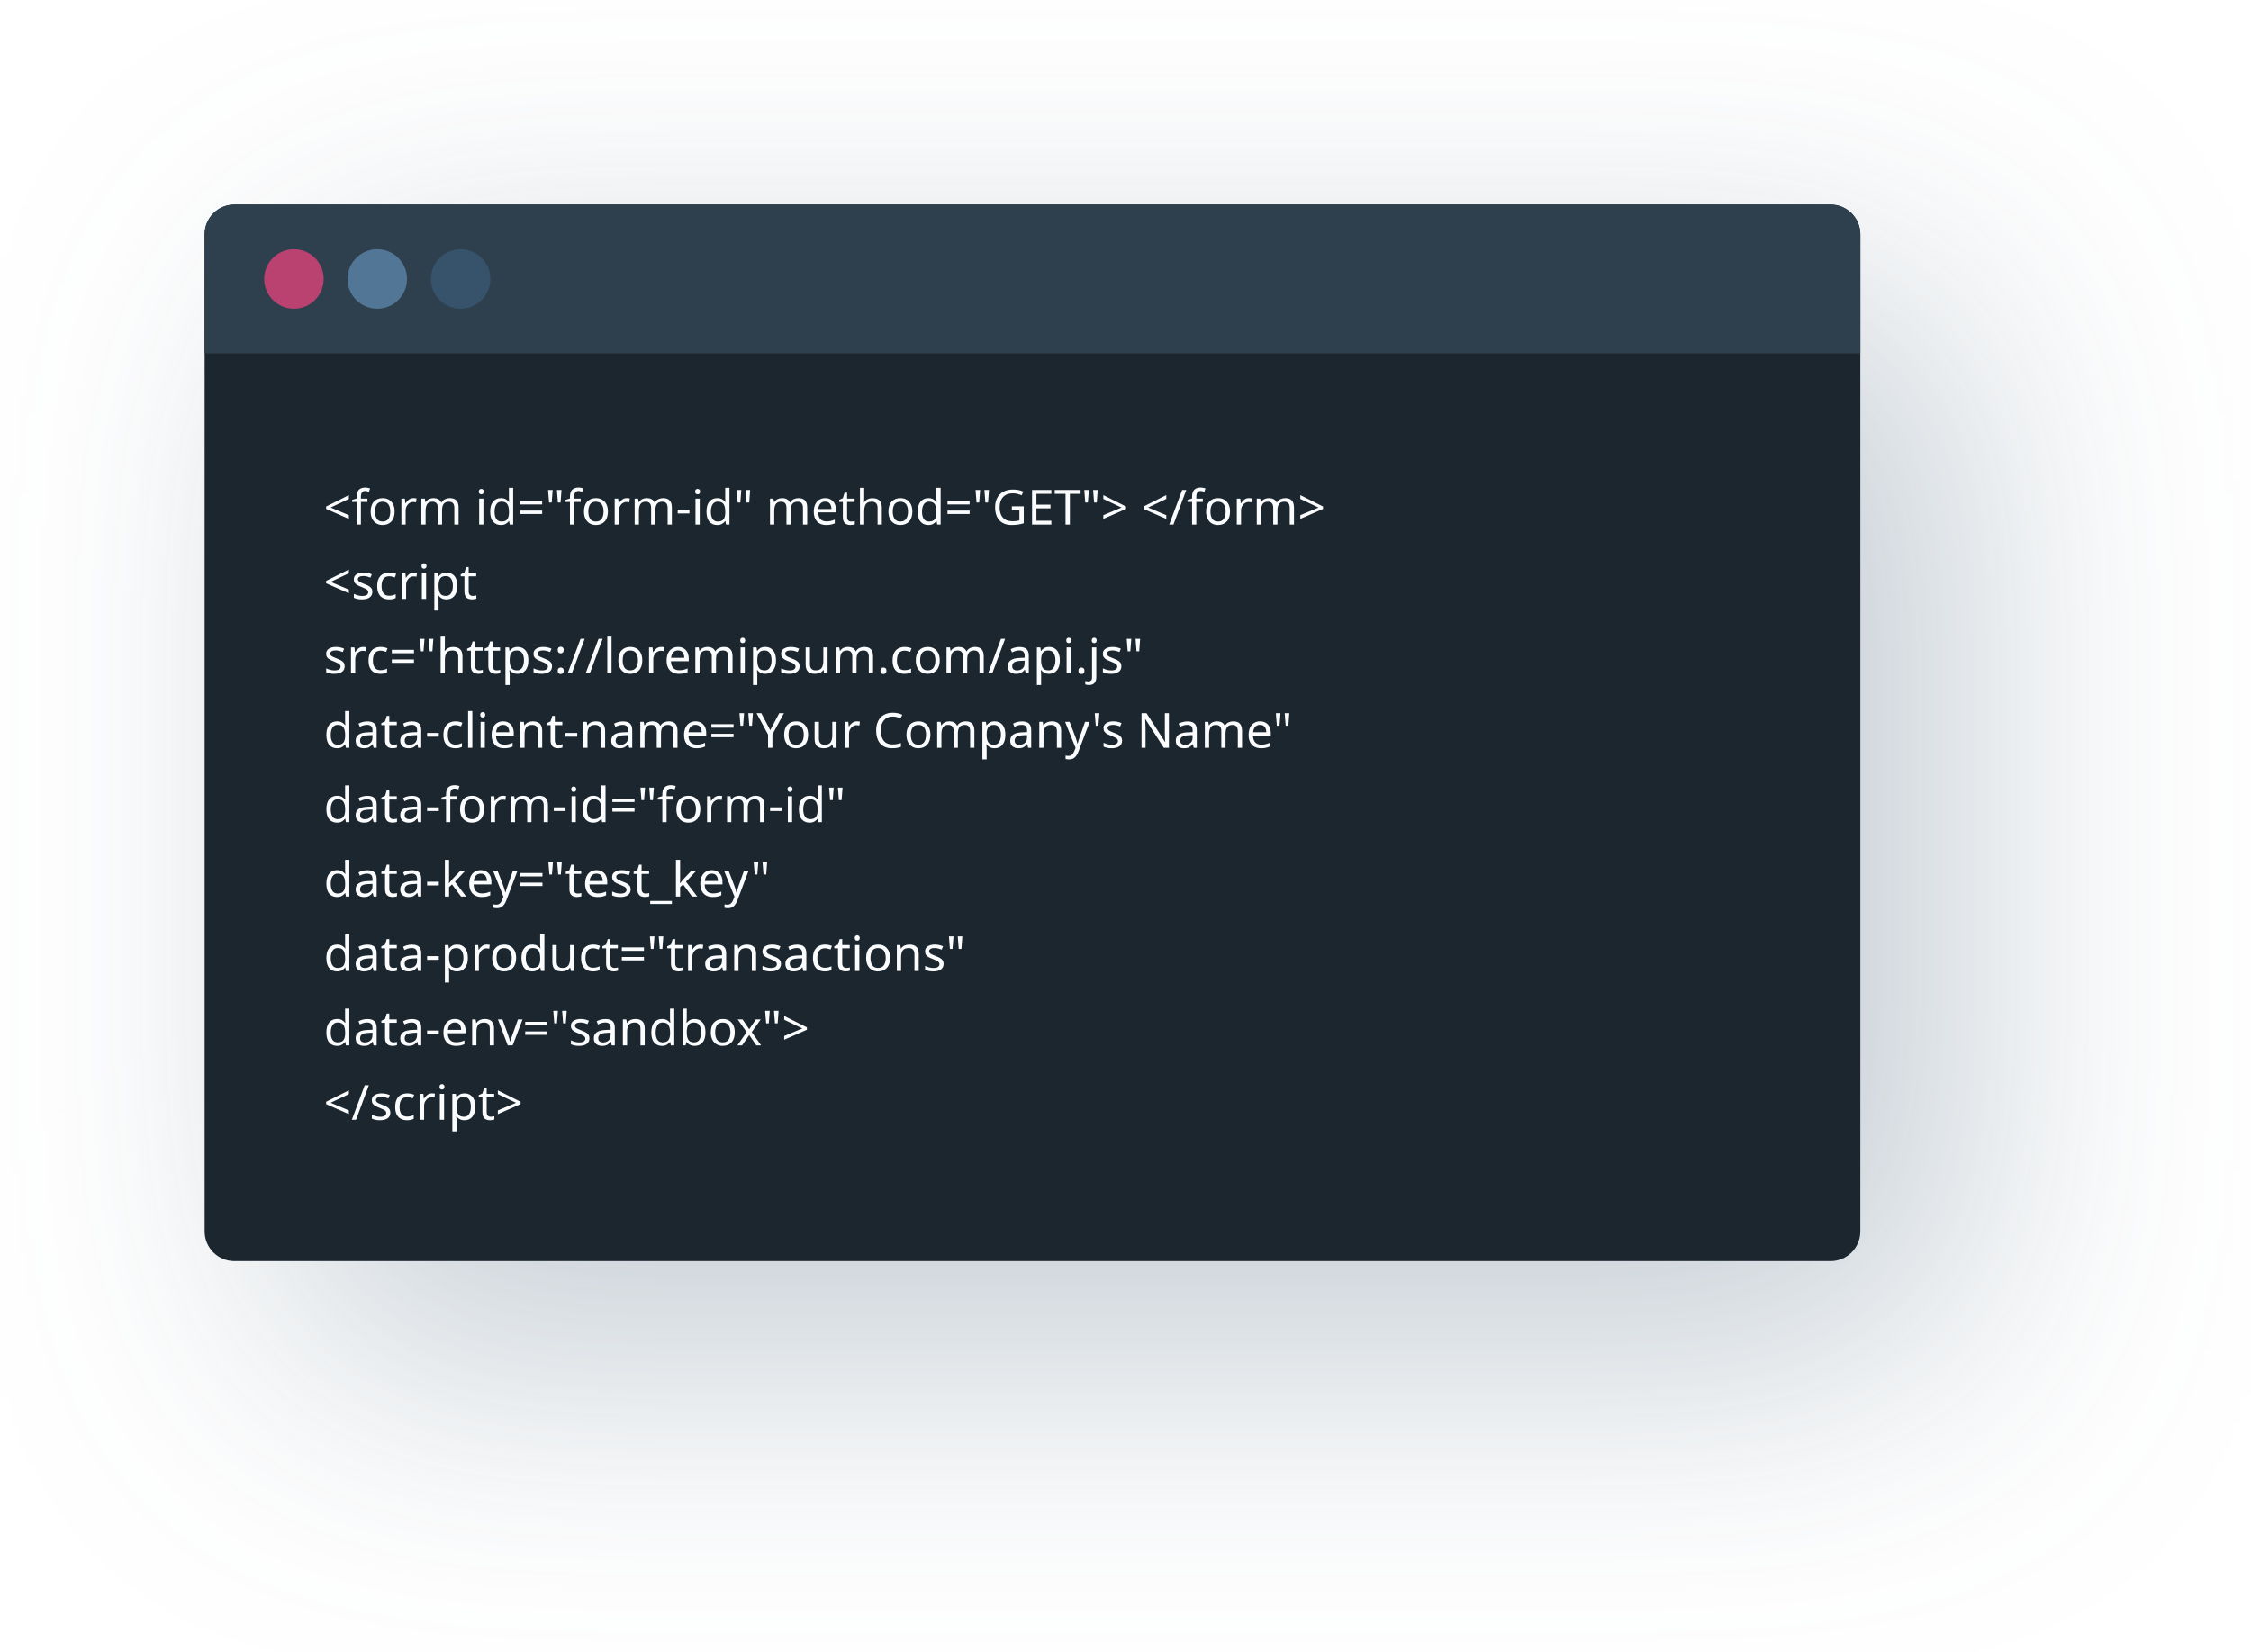
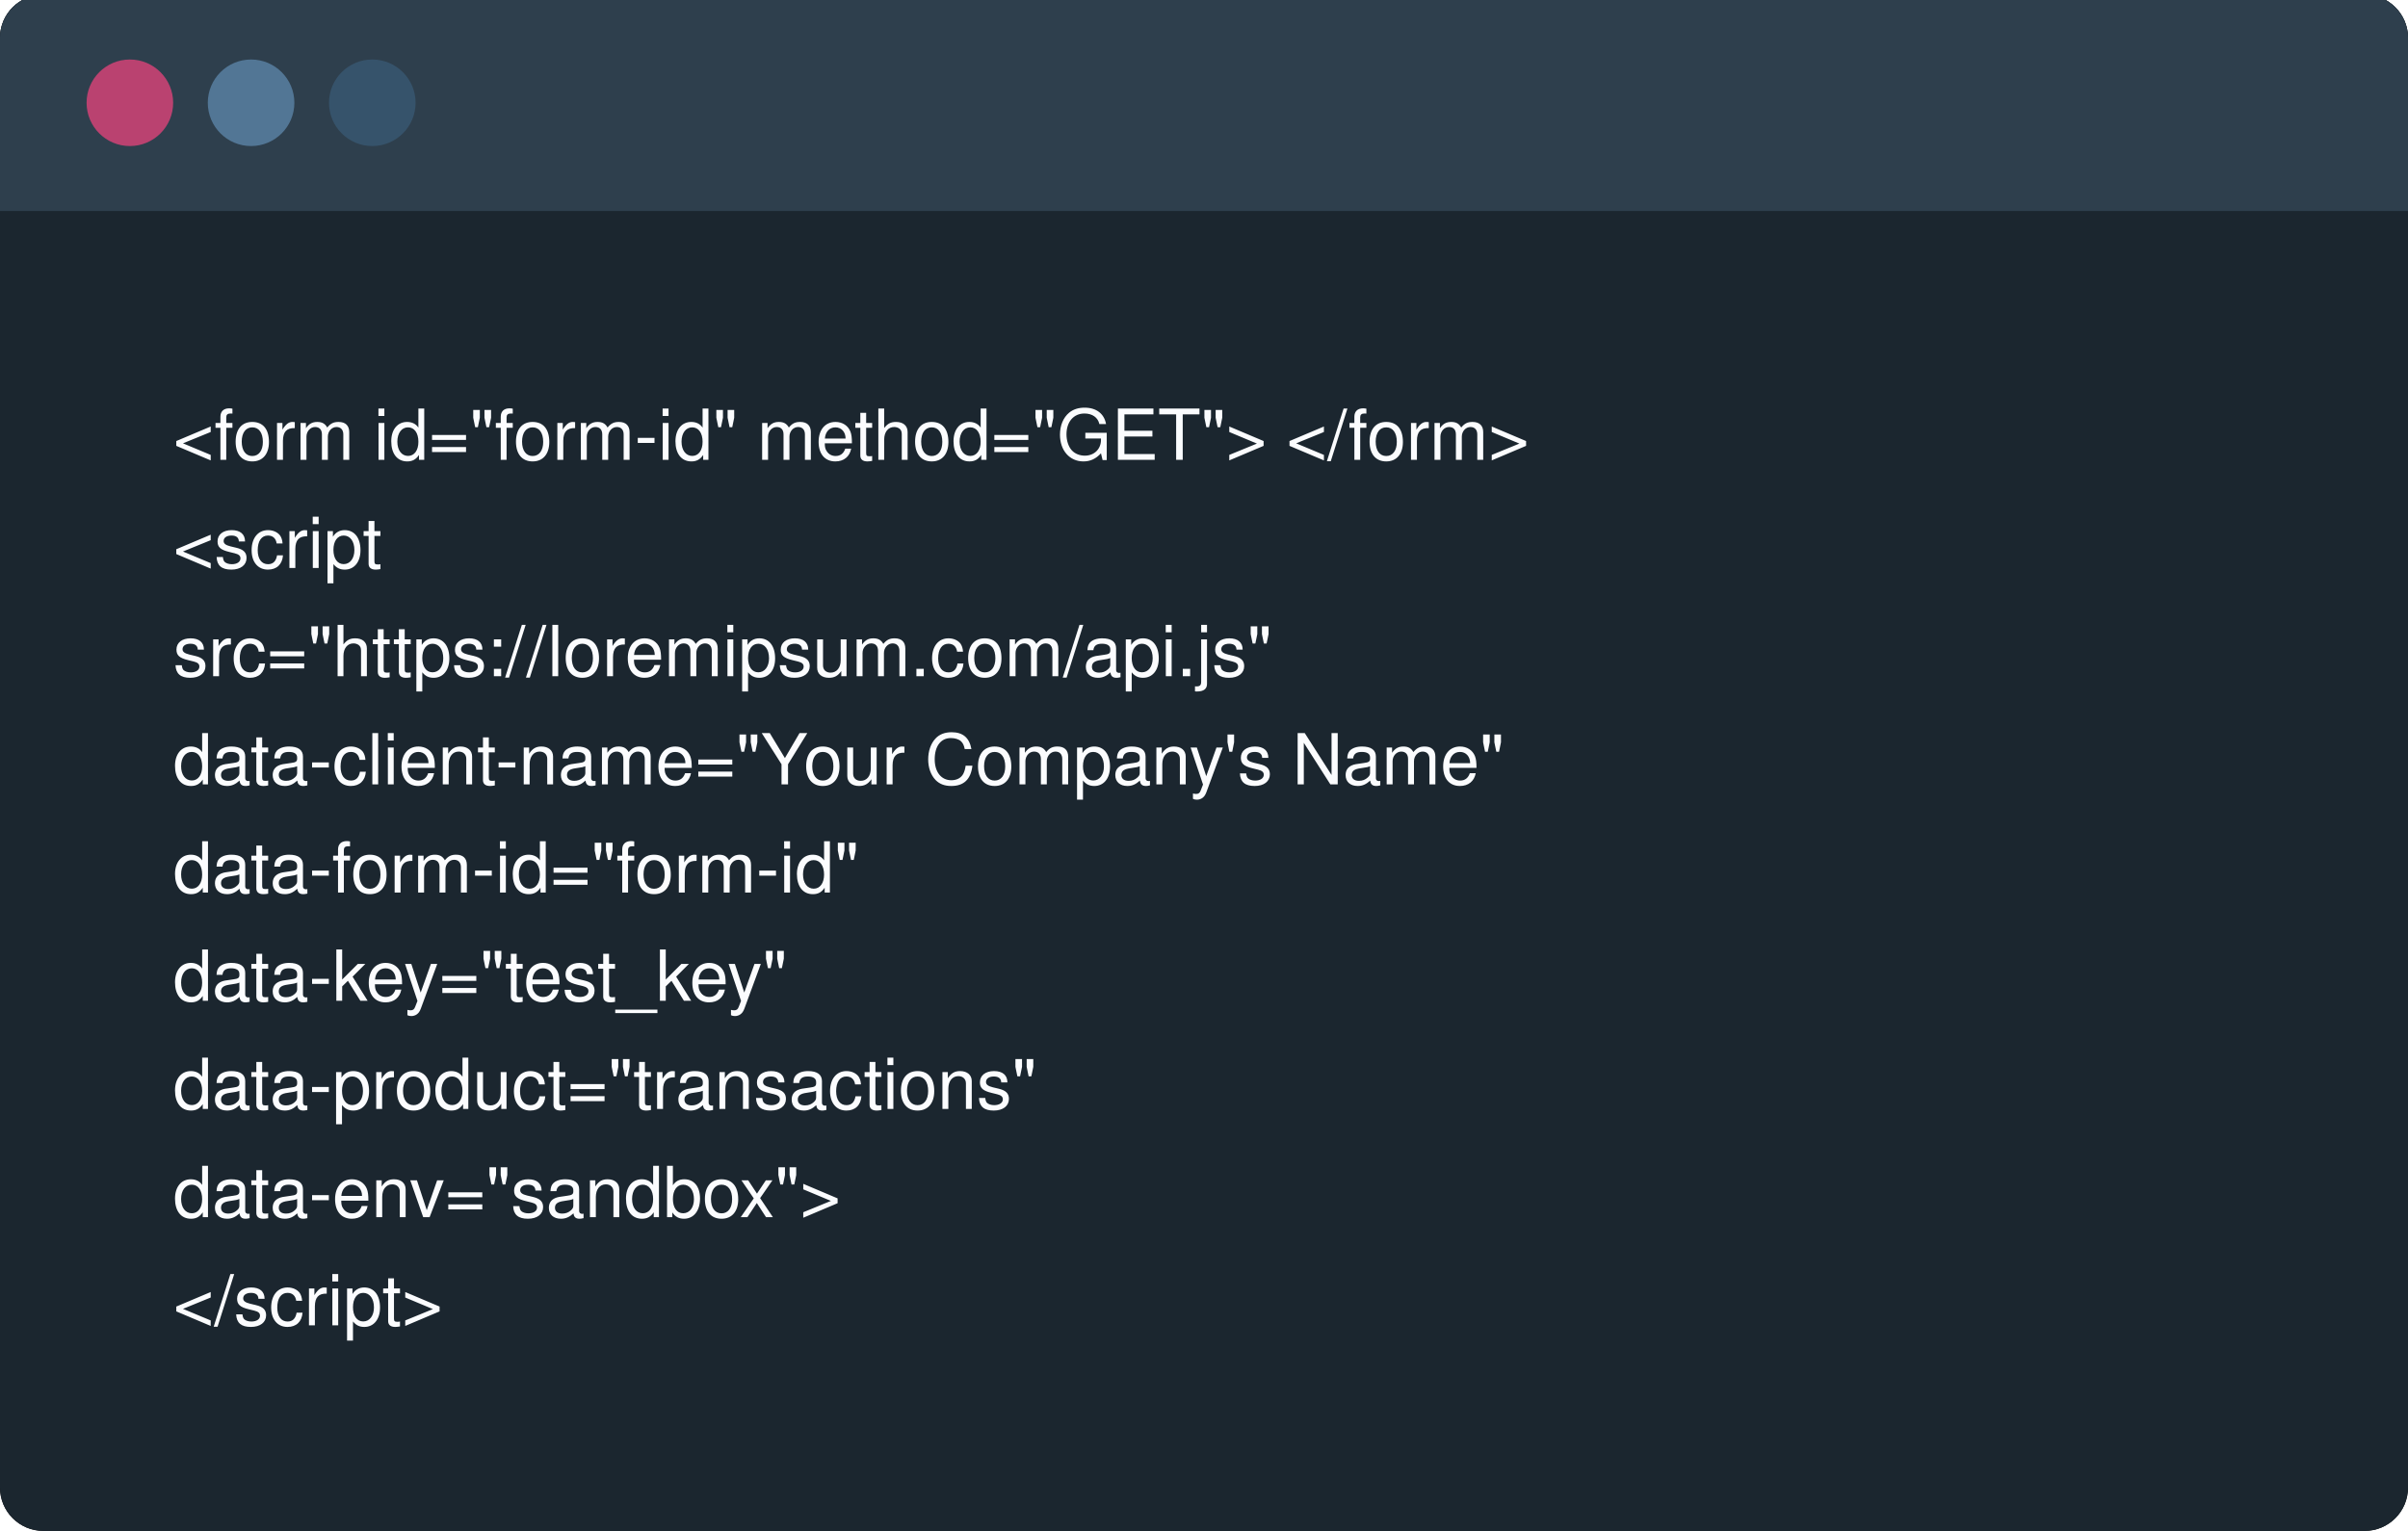
- <svg xmlns="http://www.w3.org/2000/svg" xmlns:xlink="http://www.w3.org/1999/xlink" width="605" height="444">
-   <defs>
-     <filter x="-24.2%" y="-37.9%" width="159.6%" height="193.3%" filterUnits="objectBoundingBox" id="a">
-       <feOffset dx="25" dy="25" in="SourceAlpha" result="shadowOffsetOuter1" />
-       <feGaussianBlur stdDeviation="40" in="shadowOffsetOuter1" result="shadowBlurOuter1" />
-       <feColorMatrix values="0 0 0 0 0.212 0 0 0 0 0.325 0 0 0 0 0.419 0 0 0 0.301 0" in="shadowBlurOuter1" />
-     </filter>
-     <rect id="b" x="0" y="0" width="445" height="284" rx="8" />
-   </defs>
-   <g fill="none" fill-rule="evenodd">
-     <g transform="translate(55 55)">
-       <use fill="#000" filter="url(#a)" xlink:href="#b" />
-       <use fill="#1B262F" xlink:href="#b" />
+ <svg xmlns="http://www.w3.org/2000/svg" width="100%" height="100%" viewBox="0 0 445 283" version="1.1" xml:space="preserve" style="fill-rule:evenodd;clip-rule:evenodd;stroke-linejoin:round;stroke-miterlimit:2;">
+   <g transform="matrix(1,0,0,1,-55,-56)">
+     <g transform="matrix(1,0,0,1,55,55)">
+       <path id="b" d="M445,8C445,3.585 441.415,0 437,0L8,0C3.585,0 0,3.585 0,8L0,276C0,280.415 3.585,284 8,284L437,284C441.415,284 445,280.415 445,276L445,8Z" />
+       <path id="b1" d="M445,8C445,3.585 441.415,0 437,0L8,0C3.585,0 0,3.585 0,8L0,276C0,280.415 3.585,284 8,284L437,284C441.415,284 445,280.415 445,276L445,8Z" style="fill:rgb(27,38,47);" />
    </g>
-     <path d="M63 55h429a8 8 0 018 8v32H55V63a8 8 0 018-8z" fill="#2E3F4D" />
-     <g transform="translate(71 67)">
-       <circle fill="#BA4270" cx="8" cy="8" r="8" />
-       <circle fill="#527695" cx="30.4" cy="8" r="8" />
-       <circle fill="#36536B" cx="52.8" cy="8" r="8" />
+     <path d="M63,55L492,55C496.389,55 500,58.611 500,63L500,95L55,95L55,63C55,58.611 58.611,55 63,55Z" style="fill:rgb(46,63,77);" />
+     <g transform="matrix(1,0,0,1,71,67)">
+       <circle cx="8" cy="8" r="8" style="fill:rgb(186,66,112);" />
+       <circle cx="30.4" cy="8" r="8" style="fill:rgb(82,118,149);" />
+       <circle cx="52.8" cy="8" r="8" style="fill:rgb(54,83,107);" />
    </g>
-     <text font-family="RobotoMono-Regular, Roboto Mono" font-size="13" fill="#FBFCFE" transform="translate(55 55)">
-       <tspan x="32" y="86">&lt;form id="form-id" method="GET"&gt; &lt;/form&gt;</tspan>
-       <tspan x="32" y="106">&lt;script</tspan>
-       <tspan x="32" y="126"> src="https://loremipsum.com/api.js"</tspan>
-       <tspan x="32" y="146"> data-client-name="Your Company's Name"</tspan>
-       <tspan x="32" y="166"> data-form-id="form-id"</tspan>
-       <tspan x="32" y="186"> data-key="test_key"</tspan>
-       <tspan x="32" y="206"> data-product="transactions"</tspan>
-       <tspan x="32" y="226"> data-env="sandbox"&gt;</tspan>
-       <tspan x="32" y="246">&lt;/script&gt;</tspan>
-     </text>
+     <g transform="matrix(1,0,0,1,55,55)">
+       <g transform="matrix(1,0,0,1,32,86)">
+         <text x="0px" y="0px" style="font-family:'Helvetica';font-size:13px;fill:rgb(251,252,254);">&lt;form id="form-id" method="GET"&gt; &lt;/form&gt;</text>
+       </g>
+       <g transform="matrix(1,0,0,1,32,106)">
+         <text x="0px" y="0px" style="font-family:'Helvetica';font-size:13px;fill:rgb(251,252,254);">&lt;script</text>
+       </g>
+       <g transform="matrix(1,0,0,1,32,126)">
+         <text x="0px" y="0px" style="font-family:'Helvetica';font-size:13px;fill:rgb(251,252,254);">src="https://loremipsum.com/api.js"</text>
+       </g>
+       <g transform="matrix(1,0,0,1,32,146)">
+         <text x="0px" y="0px" style="font-family:'Helvetica';font-size:13px;fill:rgb(251,252,254);">data-client-name="Y<tspan x="116.511px 123.741px " y="0px 0px ">ou</tspan>r Company's Name"</text>
+       </g>
+       <g transform="matrix(1,0,0,1,32,166)">
+         <text x="0px" y="0px" style="font-family:'Helvetica';font-size:13px;fill:rgb(251,252,254);">data-form-id="form-id"</text>
+       </g>
+       <g transform="matrix(1,0,0,1,32,186)">
+         <text x="0px" y="0px" style="font-family:'Helvetica';font-size:13px;fill:rgb(251,252,254);">data-key="test_key"</text>
+       </g>
+       <g transform="matrix(1,0,0,1,32,206)">
+         <text x="0px" y="0px" style="font-family:'Helvetica';font-size:13px;fill:rgb(251,252,254);">data-product="transactions"</text>
+       </g>
+       <g transform="matrix(1,0,0,1,32,226)">
+         <text x="0px" y="0px" style="font-family:'Helvetica';font-size:13px;fill:rgb(251,252,254);">data-env="sandbox"&gt;</text>
+       </g>
+       <g transform="matrix(1,0,0,1,32,246)">
+         <text x="0px" y="0px" style="font-family:'Helvetica';font-size:13px;fill:rgb(251,252,254);">&lt;/script&gt;</text>
+       </g>
+     </g>
  </g>
</svg>
